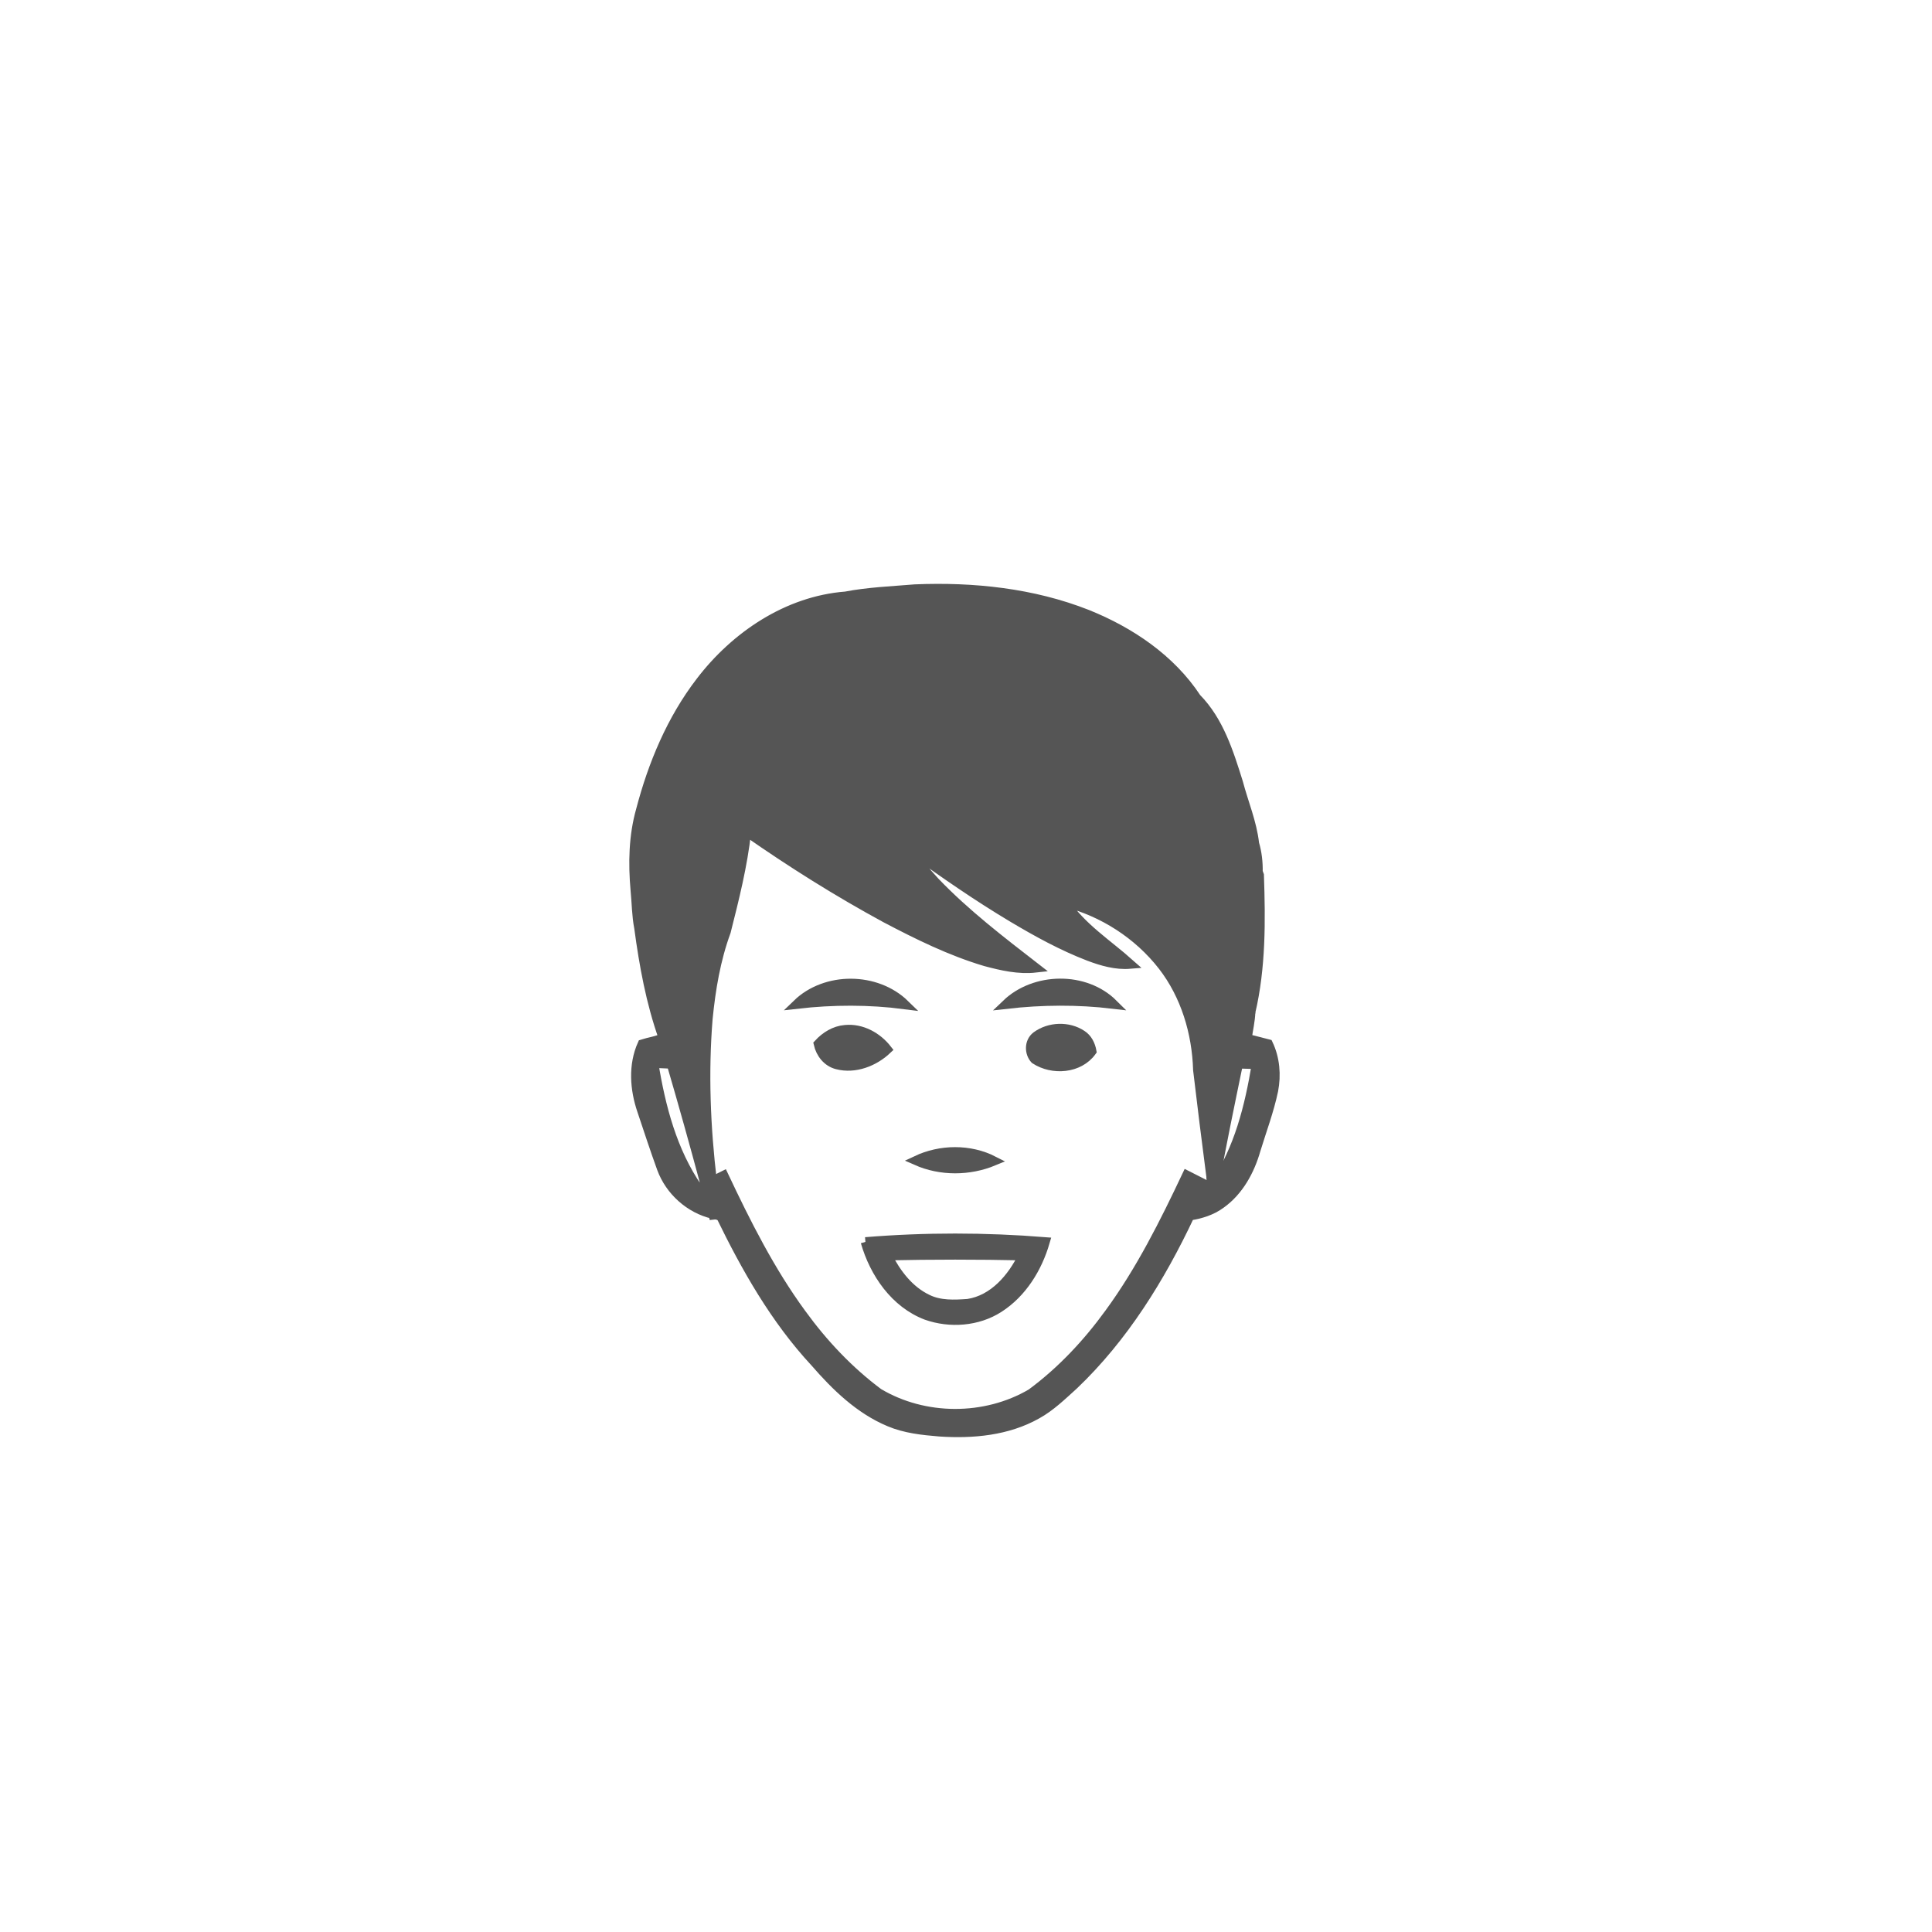
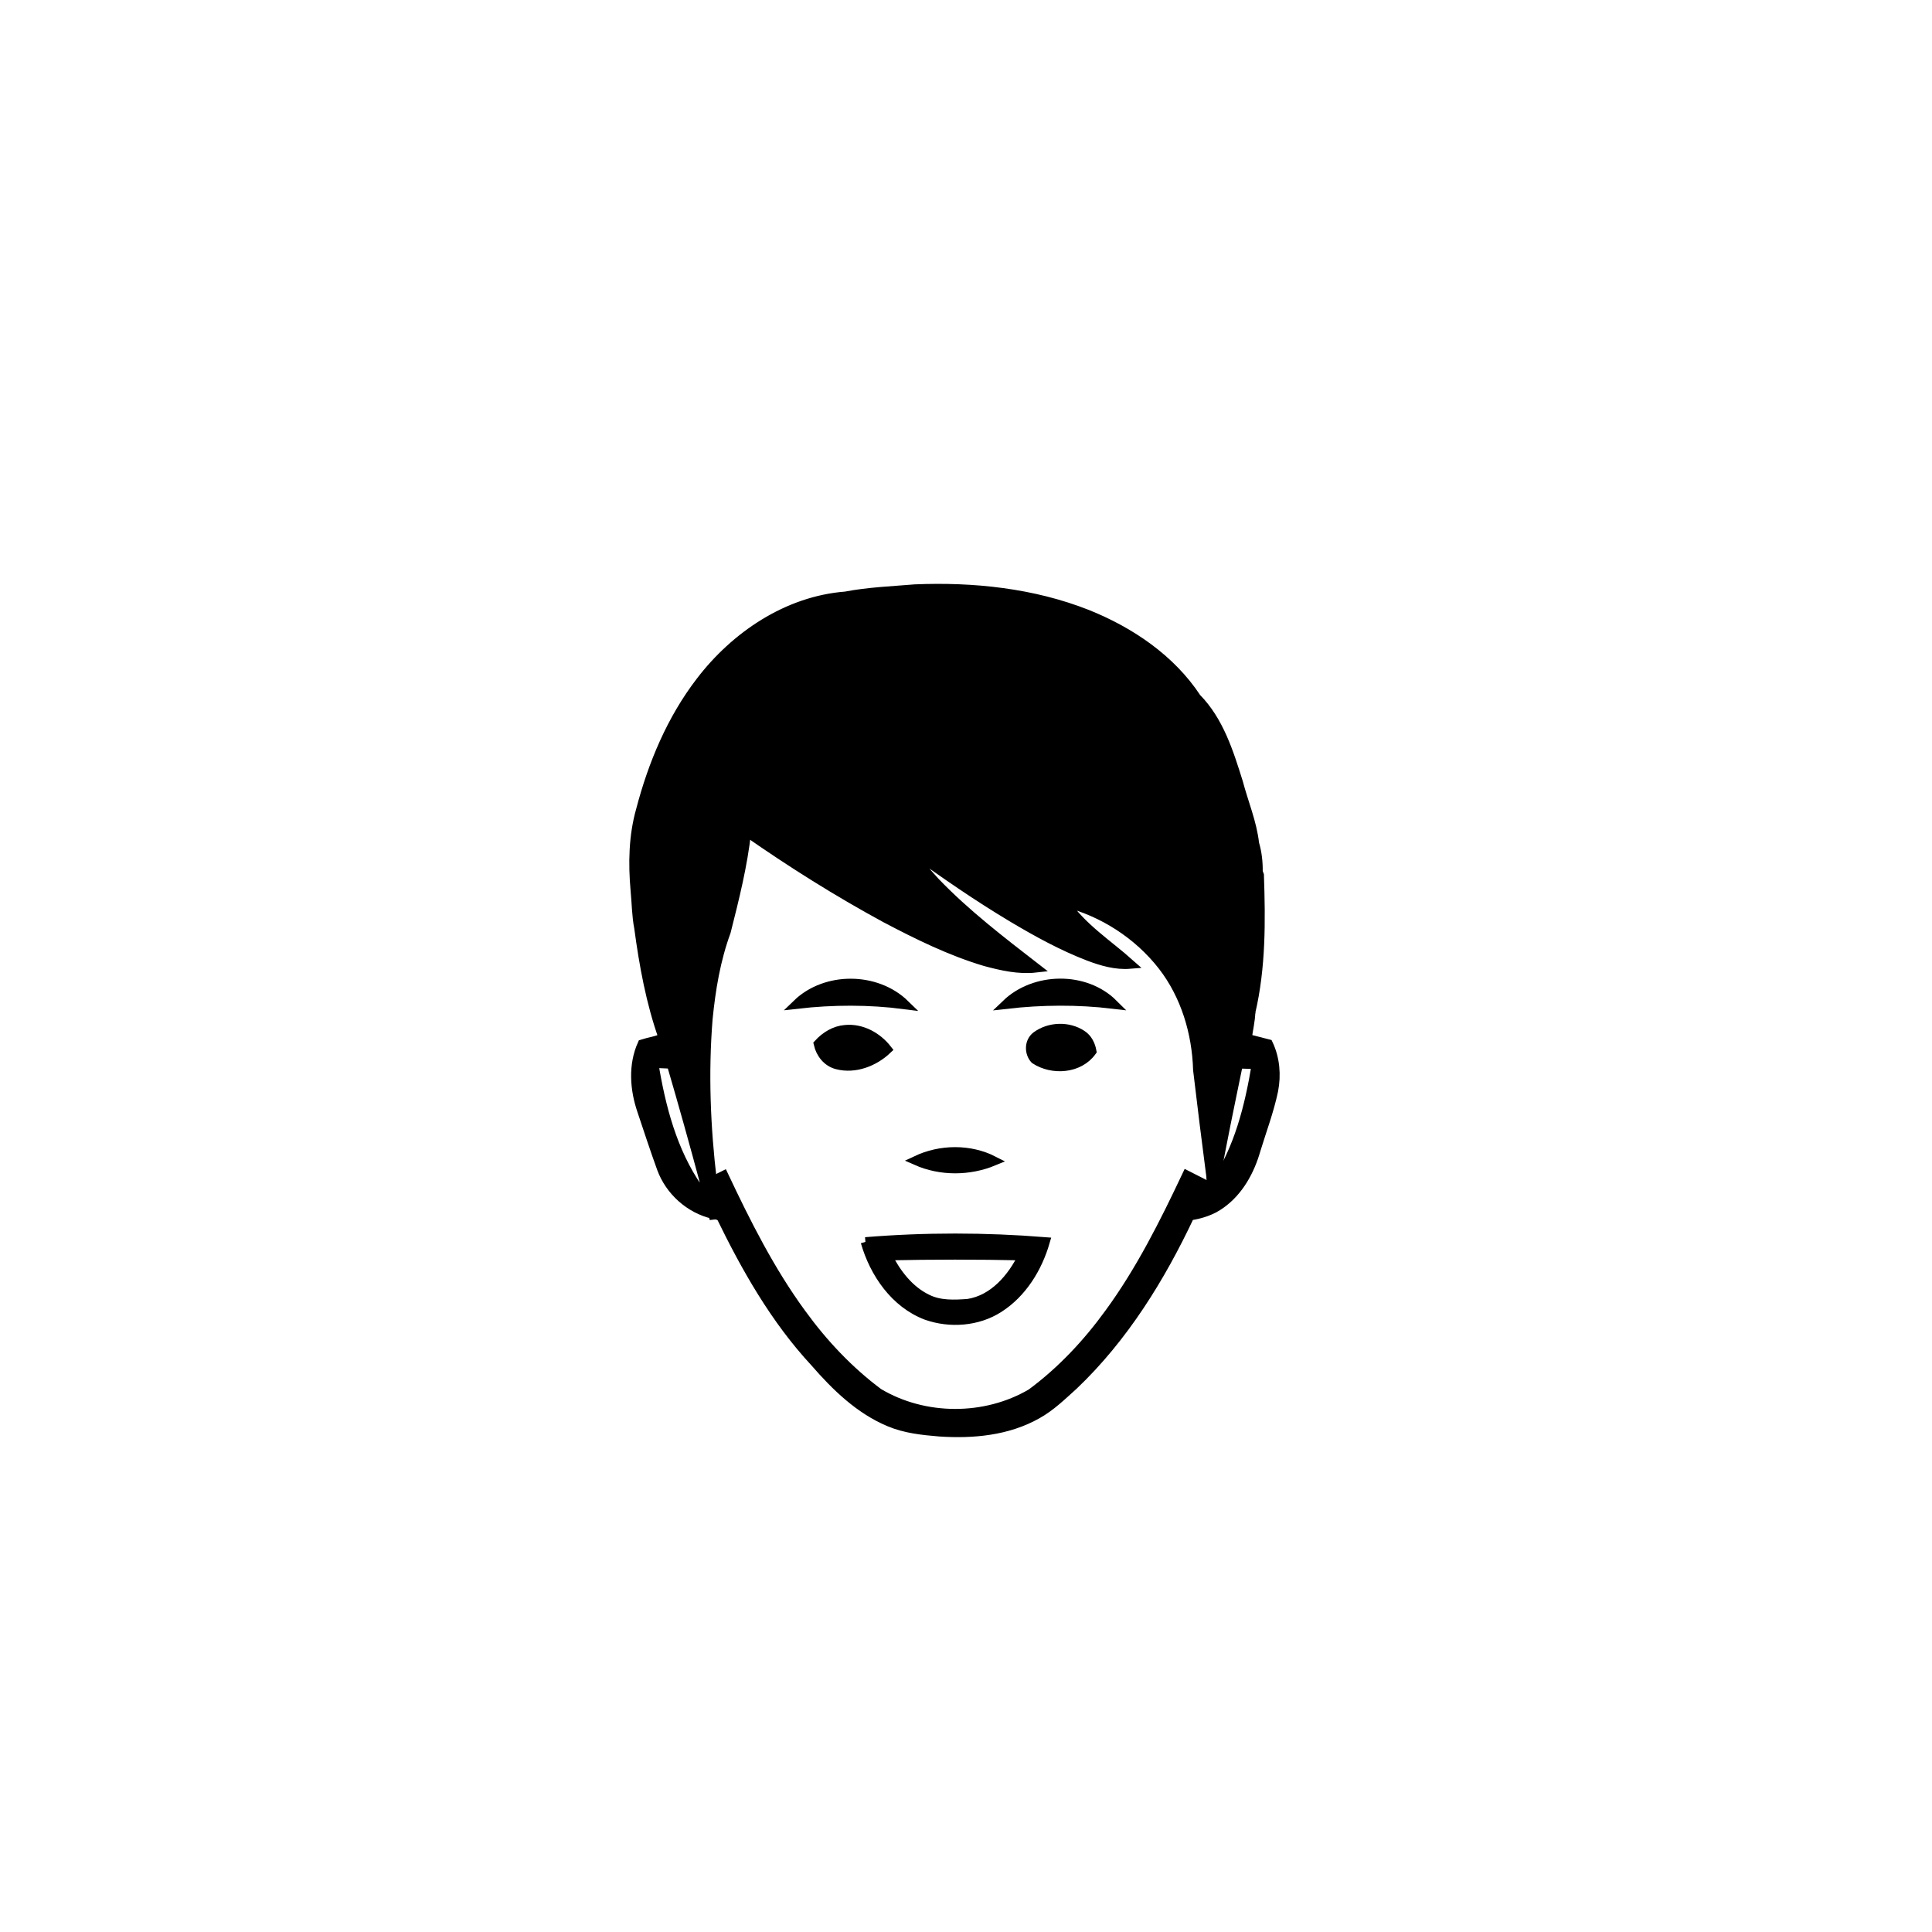
<svg xmlns="http://www.w3.org/2000/svg" id="weather34 august 2018 good air quality" width="1024pt" height="1024pt" viewBox="0 0 1024 1024" version="1.1">
  <path fill="none" stroke="none" stroke-width="5" opacity="1.00" d=" M 489.59 232.87 C 537.01 229.61 585.18 237.03 629.29 254.76 C 699.70 282.67 759.30 336.82 793.65 404.33 C 829.56 473.62 837.70 556.59 816.45 631.63 C 801.59 685.16 771.93 734.40 731.94 772.92 C 690.95 812.62 639.04 841.00 583.40 853.74 C 506.51 871.81 422.94 860.01 354.39 820.65 C 288.45 783.46 236.64 721.80 211.90 650.21 C 195.62 603.81 190.70 553.53 197.32 504.83 C 206.57 434.31 241.17 367.60 292.98 318.94 C 345.84 268.54 416.68 237.48 489.59 232.87 M 448.17 316.04 C 417.34 318.44 389.70 337.11 371.27 361.27 C 355.89 381.31 345.97 405.05 339.61 429.37 C 335.71 443.12 335.46 457.65 336.71 471.80 C 337.37 478.48 337.37 485.24 338.66 491.85 C 341.32 511.55 344.88 531.26 351.56 550.05 C 348.08 551.81 344.13 552.23 340.45 553.41 C 335.43 564.54 336.37 577.33 340.24 588.65 C 343.67 598.89 347.02 609.16 350.71 619.32 C 355.09 631.21 365.57 640.64 377.95 643.51 C 378.12 644.14 378.45 645.41 378.61 646.04 C 378.62 645.41 378.64 644.16 378.65 643.53 C 379.46 643.71 381.08 644.09 381.90 644.27 C 395.40 672.04 410.83 699.30 431.96 722.04 C 443.02 734.78 455.57 747.01 471.37 753.61 C 479.77 757.17 488.95 758.12 497.96 758.87 C 515.51 760.06 534.02 758.39 549.60 749.58 C 556.90 745.55 562.90 739.65 569.04 734.11 C 595.55 708.87 615.05 677.27 630.57 644.35 C 636.42 643.46 642.24 641.65 647.05 638.10 C 656.61 631.31 662.48 620.47 665.63 609.40 C 668.82 598.96 672.70 588.71 674.94 578.02 C 676.54 569.76 675.82 561.02 672.19 553.37 C 668.44 552.41 664.69 551.46 660.95 550.48 C 661.54 545.80 662.70 541.19 662.86 536.47 C 668.42 512.72 668.24 488.11 667.41 463.87 C 667.24 463.42 666.92 462.52 666.76 462.06 C 666.86 457.00 666.28 451.91 664.85 447.08 C 663.61 435.95 659.13 425.52 656.30 414.75 C 651.33 398.89 646.11 382.09 634.15 369.97 C 620.50 349.23 599.04 334.79 576.28 325.64 C 547.38 314.23 515.83 310.94 484.96 312.22 C 472.68 313.26 460.31 313.71 448.17 316.04 Z" />
-   <path fill="#555" stroke="#555" stroke-width="5" opacity="1.00" d=" M 448.17 316.04 C 460.31 313.71 472.68 313.26 484.96 312.22 C 515.83 310.94 547.38 314.23 576.28 325.64 C 599.04 334.79 620.50 349.23 634.15 369.97 C 646.11 382.09 651.33 398.89 656.30 414.75 C 659.13 425.52 663.61 435.95 664.85 447.08 C 666.28 451.91 666.86 457.00 666.76 462.06 C 666.92 462.52 667.24 463.42 667.41 463.87 C 668.24 488.11 668.42 512.72 662.86 536.47 C 659.78 545.34 658.37 554.67 656.30 563.81 C 651.93 585.04 647.46 606.26 643.67 627.60 C 643.07 626.32 642.49 625.04 641.92 623.76 C 639.47 604.88 637.08 586.00 634.87 567.09 C 634.29 547.40 628.36 527.54 616.19 511.86 C 603.28 495.28 584.58 483.25 564.24 478.11 C 573.15 491.59 587.13 500.39 598.99 510.98 C 591.45 511.60 584.09 509.46 577.12 506.83 C 563.00 501.40 549.69 494.08 536.72 486.35 C 518.19 475.29 500.45 462.98 482.94 450.38 C 486.03 456.81 490.79 462.22 495.57 467.44 C 511.79 484.36 530.47 498.65 548.95 512.98 C 539.91 513.99 530.95 511.93 522.28 509.61 C 503.76 504.10 486.37 495.50 469.33 486.54 C 443.89 472.73 419.35 457.29 395.63 440.71 C 393.68 458.69 389.23 476.29 384.81 493.79 C 379.35 508.63 376.76 524.33 375.20 540.00 C 372.88 568.67 374.05 597.54 377.46 626.08 C 378.11 631.87 378.55 637.69 378.65 643.53 C 378.64 644.16 378.62 645.41 378.61 646.04 C 378.45 645.41 378.12 644.14 377.95 643.51 C 376.73 638.27 375.23 633.10 373.81 627.91 C 368.07 606.50 362.10 585.15 355.87 563.89 C 354.48 559.26 353.10 554.63 351.56 550.05 C 344.88 531.26 341.32 511.55 338.66 491.85 C 337.37 485.24 337.37 478.48 336.71 471.80 C 335.46 457.65 335.71 443.12 339.61 429.37 C 345.97 405.05 355.89 381.31 371.27 361.27 C 389.70 337.11 417.34 318.44 448.17 316.04 Z" />
+   <path fill="currentcolor" stroke="currentcolor" stroke-width="5" opacity="1.00" d=" M 448.17 316.04 C 460.31 313.71 472.68 313.26 484.96 312.22 C 515.83 310.94 547.38 314.23 576.28 325.64 C 599.04 334.79 620.50 349.23 634.15 369.97 C 646.11 382.09 651.33 398.89 656.30 414.75 C 659.13 425.52 663.61 435.95 664.85 447.08 C 666.28 451.91 666.86 457.00 666.76 462.06 C 666.92 462.52 667.24 463.42 667.41 463.87 C 668.24 488.11 668.42 512.72 662.86 536.47 C 659.78 545.34 658.37 554.67 656.30 563.81 C 651.93 585.04 647.46 606.26 643.67 627.60 C 643.07 626.32 642.49 625.04 641.92 623.76 C 639.47 604.88 637.08 586.00 634.87 567.09 C 634.29 547.40 628.36 527.54 616.19 511.86 C 603.28 495.28 584.58 483.25 564.24 478.11 C 573.15 491.59 587.13 500.39 598.99 510.98 C 591.45 511.60 584.09 509.46 577.12 506.83 C 563.00 501.40 549.69 494.08 536.72 486.35 C 518.19 475.29 500.45 462.98 482.94 450.38 C 486.03 456.81 490.79 462.22 495.57 467.44 C 511.79 484.36 530.47 498.65 548.95 512.98 C 539.91 513.99 530.95 511.93 522.28 509.61 C 503.76 504.10 486.37 495.50 469.33 486.54 C 443.89 472.73 419.35 457.29 395.63 440.71 C 393.68 458.69 389.23 476.29 384.81 493.79 C 379.35 508.63 376.76 524.33 375.20 540.00 C 372.88 568.67 374.05 597.54 377.46 626.08 C 378.11 631.87 378.55 637.69 378.65 643.53 C 378.64 644.16 378.62 645.41 378.61 646.04 C 378.45 645.41 378.12 644.14 377.95 643.51 C 376.73 638.27 375.23 633.10 373.81 627.91 C 368.07 606.50 362.10 585.15 355.87 563.89 C 354.48 559.26 353.10 554.63 351.56 550.05 C 344.88 531.26 341.32 511.55 338.66 491.85 C 337.37 485.24 337.37 478.48 336.71 471.80 C 335.46 457.65 335.71 443.12 339.61 429.37 C 345.97 405.05 355.89 381.31 371.27 361.27 C 389.70 337.11 417.34 318.44 448.17 316.04 Z" />
  <path fill="none" stroke="none" stroke-width="5" opacity="1.00" d=" M 395.63 440.71 C 419.35 457.29 443.89 472.73 469.33 486.54 C 486.37 495.50 503.76 504.10 522.28 509.61 C 530.95 511.93 539.91 513.99 548.95 512.98 C 530.47 498.65 511.79 484.36 495.57 467.44 C 490.79 462.22 486.03 456.81 482.94 450.38 C 500.45 462.98 518.19 475.29 536.72 486.35 C 549.69 494.08 563.00 501.40 577.12 506.83 C 584.09 509.46 591.45 511.60 598.99 510.98 C 587.13 500.39 573.15 491.59 564.24 478.11 C 584.58 483.25 603.28 495.28 616.19 511.86 C 628.36 527.54 634.29 547.40 634.87 567.09 C 637.08 586.00 639.47 604.88 641.92 623.76 C 642.06 625.71 642.14 627.66 642.25 629.63 C 637.85 627.40 633.48 625.12 629.07 622.92 C 617.13 648.20 604.54 673.39 587.99 696.02 C 576.35 712.08 562.61 726.76 546.62 738.56 C 522.20 752.90 489.93 752.84 465.60 738.31 C 449.85 726.57 436.25 712.11 424.74 696.23 C 408.15 673.57 395.49 648.36 383.54 623.04 C 381.50 624.03 379.48 625.04 377.46 626.08 C 374.05 597.54 372.88 568.67 375.20 540.00 C 376.76 524.33 379.35 508.63 384.81 493.79 C 389.23 476.29 393.68 458.69 395.63 440.71 M 533.39 532.21 C 552.20 530.06 571.23 529.92 590.04 532.16 C 575.13 517.29 548.43 517.78 533.39 532.21 M 422.50 532.16 C 441.46 530.00 460.64 529.94 479.57 532.39 C 464.48 517.66 437.69 517.46 422.50 532.16 M 549.25 549.22 C 545.45 552.13 545.38 558.04 548.54 561.45 C 557.77 567.52 571.90 566.57 578.65 557.20 C 578.04 553.78 576.42 550.44 573.43 548.51 C 566.28 543.74 556.14 544.11 549.25 549.22 M 433.78 553.31 C 434.94 558.40 438.50 562.97 443.72 564.26 C 453.15 566.71 463.31 562.75 470.19 556.22 C 464.97 549.52 456.61 544.90 447.96 545.77 C 442.41 546.21 437.47 549.28 433.78 553.31 M 485.64 615.10 C 498.56 620.83 513.71 620.73 526.72 615.33 C 514.05 608.83 498.43 609.04 485.64 615.10 M 458.69 658.23 C 463.42 674.81 474.41 690.79 491.01 697.10 C 503.49 701.49 518.13 700.46 529.38 693.25 C 541.75 685.35 549.87 672.12 553.90 658.22 C 522.23 655.69 490.37 655.64 458.69 658.23 Z" />
-   <path fill="#555" stroke="#555" stroke-width="5" opacity="1.00" d=" M 533.39 532.21 C 548.43 517.78 575.13 517.29 590.04 532.16 C 571.23 529.92 552.20 530.06 533.39 532.21 Z" />
-   <path fill="#555" stroke="#555" stroke-width="5" opacity="1.00" d=" M 422.50 532.16 C 437.69 517.46 464.48 517.66 479.57 532.39 C 460.64 529.94 441.46 530.00 422.50 532.16 Z" />
-   <path fill="#555" stroke="#555" stroke-width="5" opacity="1.00" d=" M 656.30 563.81 C 658.37 554.67 659.78 545.34 662.86 536.47 C 662.70 541.19 661.54 545.80 660.95 550.48 C 664.69 551.46 668.44 552.41 672.19 553.37 C 675.82 561.02 676.54 569.76 674.94 578.02 C 672.70 588.71 668.82 598.96 665.63 609.40 C 662.48 620.47 656.61 631.31 647.05 638.10 C 642.24 641.65 636.42 643.46 630.57 644.35 C 615.05 677.27 595.55 708.87 569.04 734.11 C 562.90 739.65 556.90 745.55 549.60 749.58 C 534.02 758.39 515.51 760.06 497.96 758.87 C 488.95 758.12 479.77 757.17 471.37 753.61 C 455.57 747.01 443.02 734.78 431.96 722.04 C 410.83 699.30 395.40 672.04 381.90 644.27 C 381.08 644.09 379.46 643.71 378.65 643.53 C 378.55 637.69 378.11 631.87 377.46 626.08 C 379.48 625.04 381.50 624.03 383.54 623.04 C 395.49 648.36 408.15 673.57 424.74 696.23 C 436.25 712.11 449.85 726.57 465.60 738.31 C 489.93 752.84 522.20 752.90 546.62 738.56 C 562.61 726.76 576.35 712.08 587.99 696.02 C 604.54 673.39 617.13 648.20 629.07 622.92 C 633.48 625.12 637.85 627.40 642.25 629.63 C 642.14 627.66 642.06 625.71 641.92 623.76 C 642.49 625.04 643.07 626.32 643.67 627.60 L 643.82 628.02 C 656.67 609.07 662.25 586.41 665.95 564.12 C 662.73 563.98 659.51 563.88 656.30 563.81 Z" />
-   <path fill="#555" stroke="#555" stroke-width="5" opacity="1.00" d=" M 549.25 549.22 C 556.14 544.11 566.28 543.74 573.43 548.51 C 576.42 550.44 578.04 553.78 578.65 557.20 C 571.90 566.57 557.77 567.52 548.54 561.45 C 545.38 558.04 545.45 552.13 549.25 549.22 Z" />
-   <path fill="#555" stroke="#555" stroke-width="5" opacity="1.00" d=" M 433.78 553.31 C 437.47 549.28 442.41 546.21 447.96 545.77 C 456.61 544.90 464.97 549.52 470.19 556.22 C 463.31 562.75 453.15 566.71 443.72 564.26 C 438.50 562.97 434.94 558.40 433.78 553.31 Z" />
-   <path fill="#555" stroke="#555" stroke-width="5" opacity="1.00" d=" M 351.56 550.05 C 353.10 554.63 354.48 559.26 355.87 563.89 C 352.73 563.73 349.58 563.60 346.44 563.50 C 350.22 586.71 356.31 610.23 369.88 629.81 C 371.18 629.17 372.50 628.54 373.81 627.91 C 375.23 633.10 376.73 638.27 377.95 643.51 C 365.57 640.64 355.09 631.21 350.71 619.32 C 347.02 609.16 343.67 598.89 340.24 588.65 C 336.37 577.33 335.43 564.54 340.45 553.41 C 344.13 552.23 348.08 551.81 351.56 550.05 Z" />
+   <path fill="currentcolor" stroke="currentcolor" stroke-width="5" opacity="1.00" d=" M 533.39 532.21 C 548.43 517.78 575.13 517.29 590.04 532.16 C 571.23 529.92 552.20 530.06 533.39 532.21 Z" />
+   <path fill="currentcolor" stroke="currentcolor" stroke-width="5" opacity="1.00" d=" M 422.50 532.16 C 437.69 517.46 464.48 517.66 479.57 532.39 C 460.64 529.94 441.46 530.00 422.50 532.16 Z" />
+   <path fill="currentcolor" stroke="currentcolor" stroke-width="5" opacity="1.00" d=" M 656.30 563.81 C 658.37 554.67 659.78 545.34 662.86 536.47 C 662.70 541.19 661.54 545.80 660.95 550.48 C 664.69 551.46 668.44 552.41 672.19 553.37 C 675.82 561.02 676.54 569.76 674.94 578.02 C 672.70 588.71 668.82 598.96 665.63 609.40 C 662.48 620.47 656.61 631.31 647.05 638.10 C 642.24 641.65 636.42 643.46 630.57 644.35 C 615.05 677.27 595.55 708.87 569.04 734.11 C 562.90 739.65 556.90 745.55 549.60 749.58 C 534.02 758.39 515.51 760.06 497.96 758.87 C 488.95 758.12 479.77 757.17 471.37 753.61 C 455.57 747.01 443.02 734.78 431.96 722.04 C 410.83 699.30 395.40 672.04 381.90 644.27 C 381.08 644.09 379.46 643.71 378.65 643.53 C 378.55 637.69 378.11 631.87 377.46 626.08 C 379.48 625.04 381.50 624.03 383.54 623.04 C 395.49 648.36 408.15 673.57 424.74 696.23 C 436.25 712.11 449.85 726.57 465.60 738.31 C 489.93 752.84 522.20 752.90 546.62 738.56 C 562.61 726.76 576.35 712.08 587.99 696.02 C 604.54 673.39 617.13 648.20 629.07 622.92 C 633.48 625.12 637.85 627.40 642.25 629.63 C 642.14 627.66 642.06 625.71 641.92 623.76 C 642.49 625.04 643.07 626.32 643.67 627.60 L 643.82 628.02 C 656.67 609.07 662.25 586.41 665.95 564.12 C 662.73 563.98 659.51 563.88 656.30 563.81 Z" />
+   <path fill="currentcolor" stroke="currentcolor" stroke-width="5" opacity="1.00" d=" M 549.25 549.22 C 556.14 544.11 566.28 543.74 573.43 548.51 C 576.42 550.44 578.04 553.78 578.65 557.20 C 571.90 566.57 557.77 567.52 548.54 561.45 C 545.38 558.04 545.45 552.13 549.25 549.22 Z" />
+   <path fill="currentcolor" stroke="currentcolor" stroke-width="5" opacity="1.00" d=" M 433.78 553.31 C 437.47 549.28 442.41 546.21 447.96 545.77 C 456.61 544.90 464.97 549.52 470.19 556.22 C 463.31 562.75 453.15 566.71 443.72 564.26 C 438.50 562.97 434.94 558.40 433.78 553.31 Z" />
+   <path fill="currentcolor" stroke="currentcolor" stroke-width="5" opacity="1.00" d=" M 351.56 550.05 C 353.10 554.63 354.48 559.26 355.87 563.89 C 352.73 563.73 349.58 563.60 346.44 563.50 C 350.22 586.71 356.31 610.23 369.88 629.81 C 371.18 629.17 372.50 628.54 373.81 627.91 C 375.23 633.10 376.73 638.27 377.95 643.51 C 365.57 640.64 355.09 631.21 350.71 619.32 C 347.02 609.16 343.67 598.89 340.24 588.65 C 336.37 577.33 335.43 564.54 340.45 553.41 C 344.13 552.23 348.08 551.81 351.56 550.05 Z" />
  <path fill="none" stroke="none" stroke-width="5" opacity="1.00" d=" M 346.44 563.50 C 349.58 563.60 352.73 563.73 355.87 563.89 C 362.10 585.15 368.07 606.50 373.81 627.91 C 372.50 628.54 371.18 629.17 369.88 629.81 C 356.31 610.23 350.22 586.71 346.44 563.50 Z" />
  <path fill="none" stroke="none" stroke-width="5" opacity="1.00" d=" M 656.30 563.81 C 659.51 563.88 662.73 563.98 665.95 564.12 C 662.25 586.41 656.67 609.07 643.82 628.02 L 643.67 627.60 C 647.46 606.26 651.93 585.04 656.30 563.81 Z" />
-   <path fill="#555" stroke="#555" stroke-width="5" opacity="1.00" d=" M 485.64 615.10 C 498.43 609.04 514.05 608.83 526.72 615.33 C 513.71 620.73 498.56 620.83 485.64 615.10 Z" />
-   <path fill="#555" stroke="#555" stroke-width="5" opacity="1.00" d=" M 458.69 658.23 C 490.37 655.64 522.23 655.69 553.90 658.22 C 549.87 672.12 541.75 685.35 529.38 693.25 C 518.13 700.46 503.49 701.49 491.01 697.10 C 474.41 690.79 463.42 674.81 458.69 658.23 M 470.28 665.52 C 475.03 674.93 481.82 683.94 491.55 688.57 C 498.18 691.86 505.83 691.48 513.01 690.97 C 526.68 688.88 536.46 677.32 542.22 665.52 C 518.24 665.00 494.26 665.01 470.28 665.52 Z" />
+   <path fill="currentcolor" stroke="currentcolor" stroke-width="5" opacity="1.00" d=" M 485.64 615.10 C 498.43 609.04 514.05 608.83 526.72 615.33 C 513.71 620.73 498.56 620.83 485.64 615.10 Z" />
+   <path fill="currentcolor" stroke="currentcolor" stroke-width="5" opacity="1.00" d=" M 458.69 658.23 C 490.37 655.64 522.23 655.69 553.90 658.22 C 549.87 672.12 541.75 685.35 529.38 693.25 C 518.13 700.46 503.49 701.49 491.01 697.10 C 474.41 690.79 463.42 674.81 458.69 658.23 M 470.28 665.52 C 475.03 674.93 481.82 683.94 491.55 688.57 C 498.18 691.86 505.83 691.48 513.01 690.97 C 526.68 688.88 536.46 677.32 542.22 665.52 C 518.24 665.00 494.26 665.01 470.28 665.52 Z" />
  <path fill="none" stroke="none" stroke-width="5" opacity="1.00" d=" M 470.28 665.52 C 494.26 665.01 518.24 665.00 542.22 665.52 C 536.46 677.32 526.68 688.88 513.01 690.97 C 505.83 691.48 498.18 691.86 491.55 688.57 C 481.82 683.94 475.03 674.93 470.28 665.52 Z" />
</svg>
